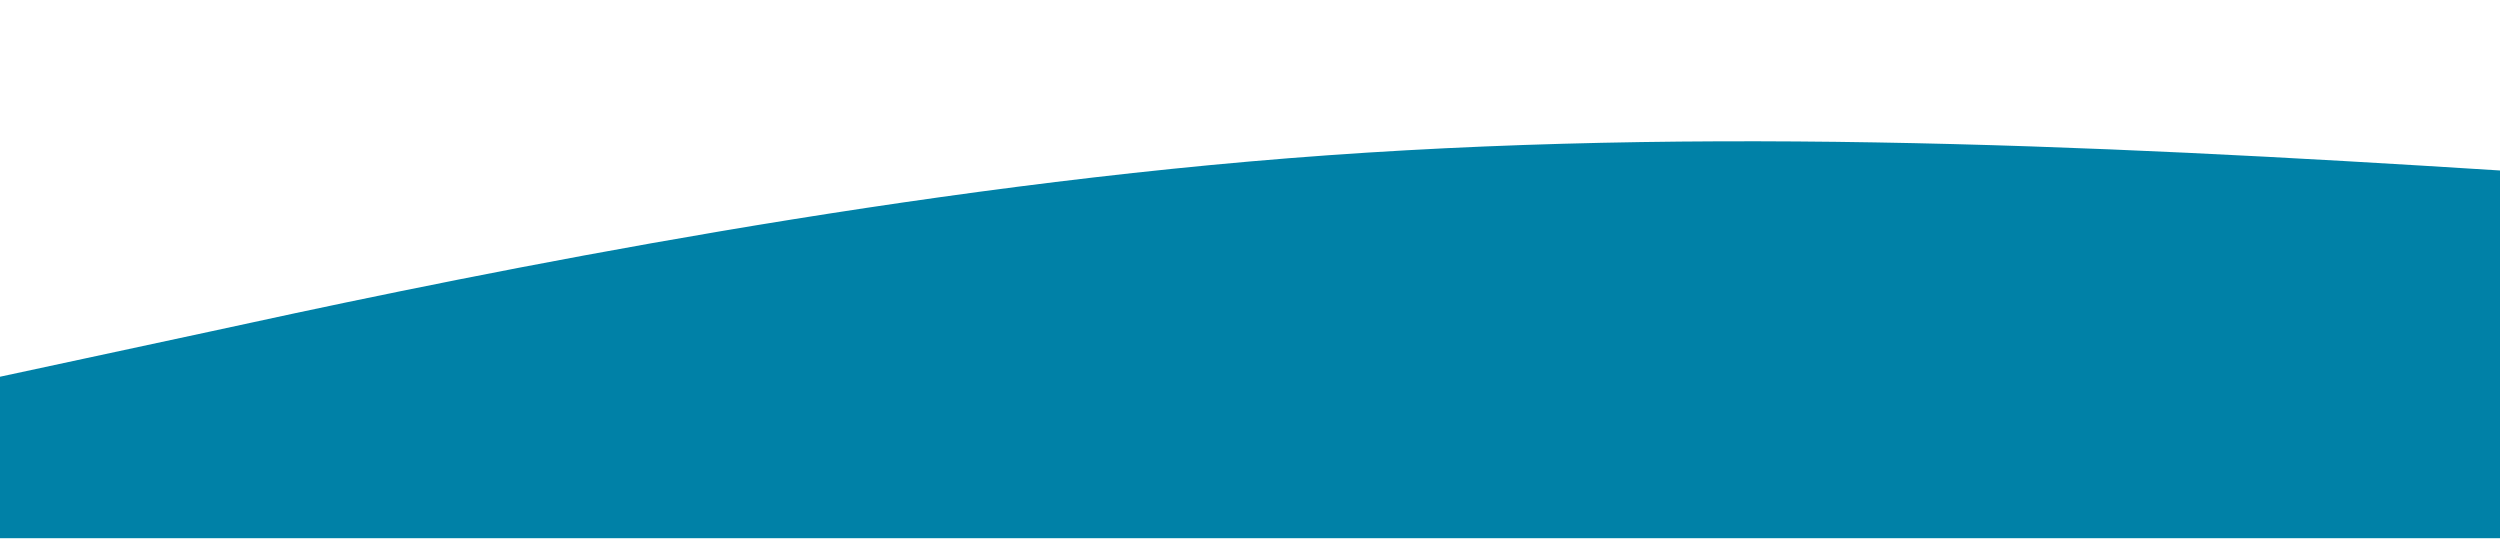
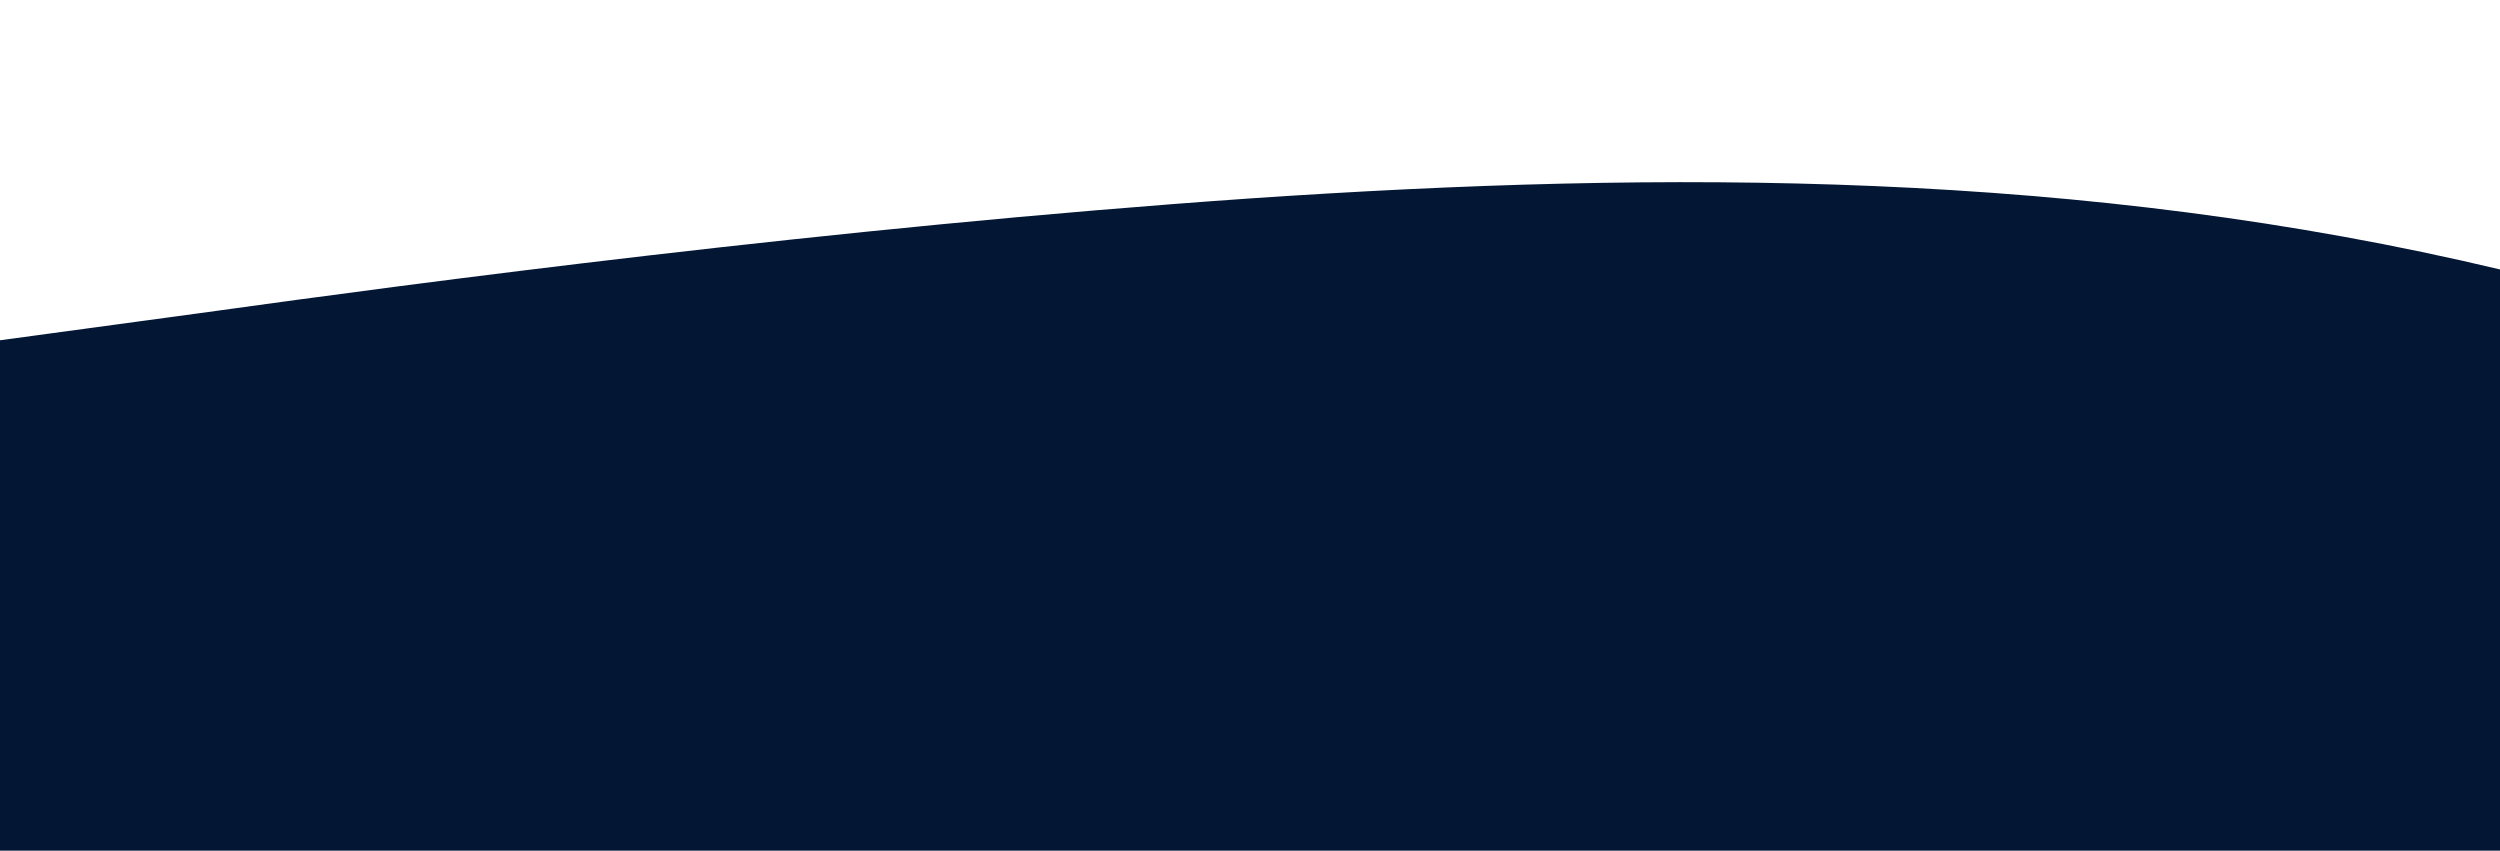
- <svg xmlns="http://www.w3.org/2000/svg" id="wave" style="transform:rotate(0deg); transition: 0.3s" viewBox="0 0 1440 310" version="1.1">
+ <svg xmlns="http://www.w3.org/2000/svg" id="wave" style="transform:rotate(0deg); transition: 0.3s" viewBox="0 0 1440 490" version="1.1">
  <defs>
    <linearGradient id="sw-gradient-0" x1="0" x2="0" y1="1" y2="0">
-       <stop stop-color="rgba(0, 129, 167, 1)" offset="0%" />
-       <stop stop-color="rgba(0, 129, 167, 1)" offset="100%" />
+       <stop stop-color="rgba(3, 22, 52, 1)" offset="0%" />
+       <stop stop-color="rgba(3, 22, 52, 1)" offset="100%" />
    </linearGradient>
  </defs>
-   <path style="transform:translate(0, 0px); opacity:1" fill="url(#sw-gradient-0)" d="M0,217L120,191.2C240,165,480,114,720,93C960,72,1200,83,1440,98.2C1680,114,1920,134,2160,134.3C2400,134,2640,114,2880,118.8C3120,124,3360,155,3600,186C3840,217,4080,248,4320,232.5C4560,217,4800,155,5040,129.2C5280,103,5520,114,5760,144.7C6000,176,6240,227,6480,253.2C6720,279,6960,279,7200,263.5C7440,248,7680,217,7920,175.7C8160,134,8400,83,8640,87.8C8880,93,9120,155,9360,155C9600,155,9840,93,10080,98.2C10320,103,10560,176,10800,180.8C11040,186,11280,124,11520,118.8C11760,114,12000,165,12240,165.3C12480,165,12720,114,12960,87.8C13200,62,13440,62,13680,82.7C13920,103,14160,145,14400,180.8C14640,217,14880,248,15120,253.2C15360,258,15600,238,15840,206.7C16080,176,16320,134,16560,144.7C16800,155,17040,217,17160,248L17280,279L17280,310L17160,310C17040,310,16800,310,16560,310C16320,310,16080,310,15840,310C15600,310,15360,310,15120,310C14880,310,14640,310,14400,310C14160,310,13920,310,13680,310C13440,310,13200,310,12960,310C12720,310,12480,310,12240,310C12000,310,11760,310,11520,310C11280,310,11040,310,10800,310C10560,310,10320,310,10080,310C9840,310,9600,310,9360,310C9120,310,8880,310,8640,310C8400,310,8160,310,7920,310C7680,310,7440,310,7200,310C6960,310,6720,310,6480,310C6240,310,6000,310,5760,310C5520,310,5280,310,5040,310C4800,310,4560,310,4320,310C4080,310,3840,310,3600,310C3360,310,3120,310,2880,310C2640,310,2400,310,2160,310C1920,310,1680,310,1440,310C1200,310,960,310,720,310C480,310,240,310,120,310L0,310Z" />
+   <path style="transform:translate(0, 0px); opacity:1" fill="url(#sw-gradient-0)" d="M0,196L120,179.7C240,163,480,131,720,114.3C960,98,1200,98,1440,155.2C1680,212,1920,327,2160,310.3C2400,294,2640,147,2880,130.7C3120,114,3360,229,3600,261.3C3840,294,4080,245,4320,204.2C4560,163,4800,131,5040,122.5C5280,114,5520,131,5760,130.7C6000,131,6240,114,6480,98C6720,82,6960,65,7200,122.5C7440,180,7680,310,7920,351.2C8160,392,8400,343,8640,302.2C8880,261,9120,229,9360,220.5C9600,212,9840,229,10080,228.7C10320,229,10560,212,10800,171.5C11040,131,11280,65,11520,40.8C11760,16,12000,33,12240,40.8C12480,49,12720,49,12960,49C13200,49,13440,49,13680,89.8C13920,131,14160,212,14400,228.7C14640,245,14880,196,15120,196C15360,196,15600,245,15840,236.8C16080,229,16320,163,16560,163.3C16800,163,17040,229,17160,261.3L17280,294L17280,490L17160,490C17040,490,16800,490,16560,490C16320,490,16080,490,15840,490C15600,490,15360,490,15120,490C14880,490,14640,490,14400,490C14160,490,13920,490,13680,490C13440,490,13200,490,12960,490C12720,490,12480,490,12240,490C12000,490,11760,490,11520,490C11280,490,11040,490,10800,490C10560,490,10320,490,10080,490C9840,490,9600,490,9360,490C9120,490,8880,490,8640,490C8400,490,8160,490,7920,490C7680,490,7440,490,7200,490C6960,490,6720,490,6480,490C6240,490,6000,490,5760,490C5520,490,5280,490,5040,490C4800,490,4560,490,4320,490C4080,490,3840,490,3600,490C3360,490,3120,490,2880,490C2640,490,2400,490,2160,490C1920,490,1680,490,1440,490C1200,490,960,490,720,490C480,490,240,490,120,490L0,490Z" />
</svg>
